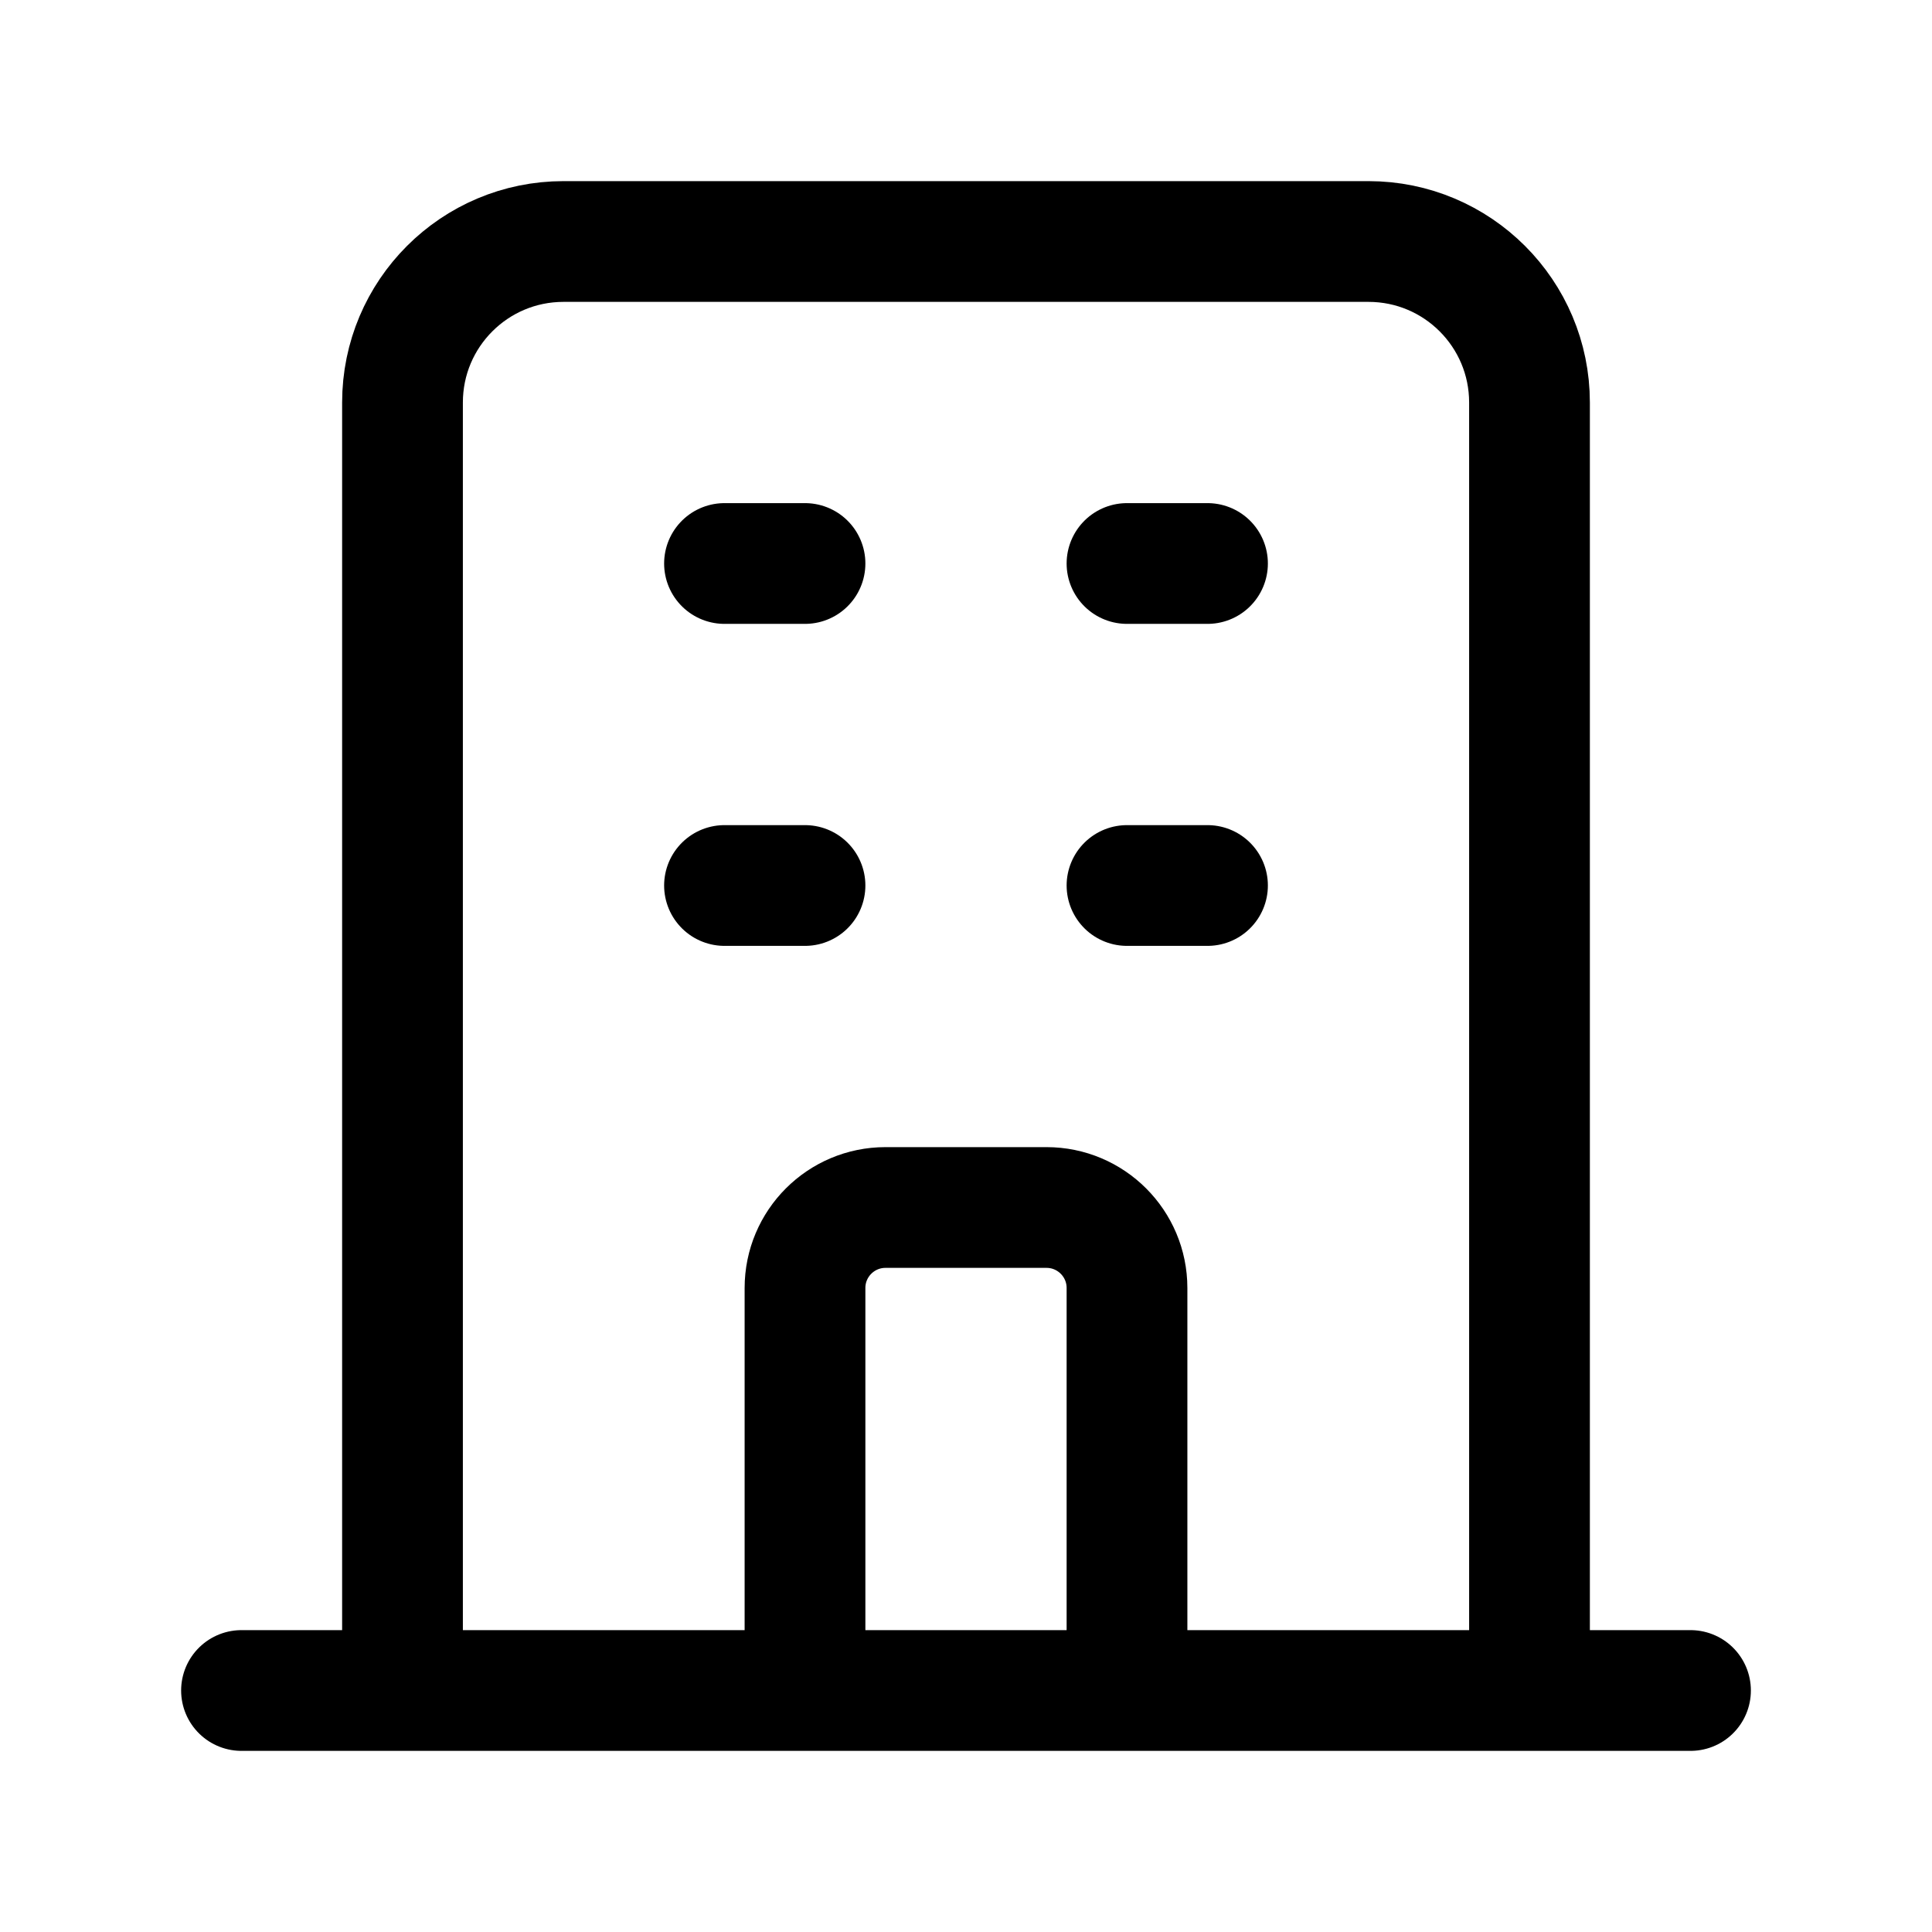
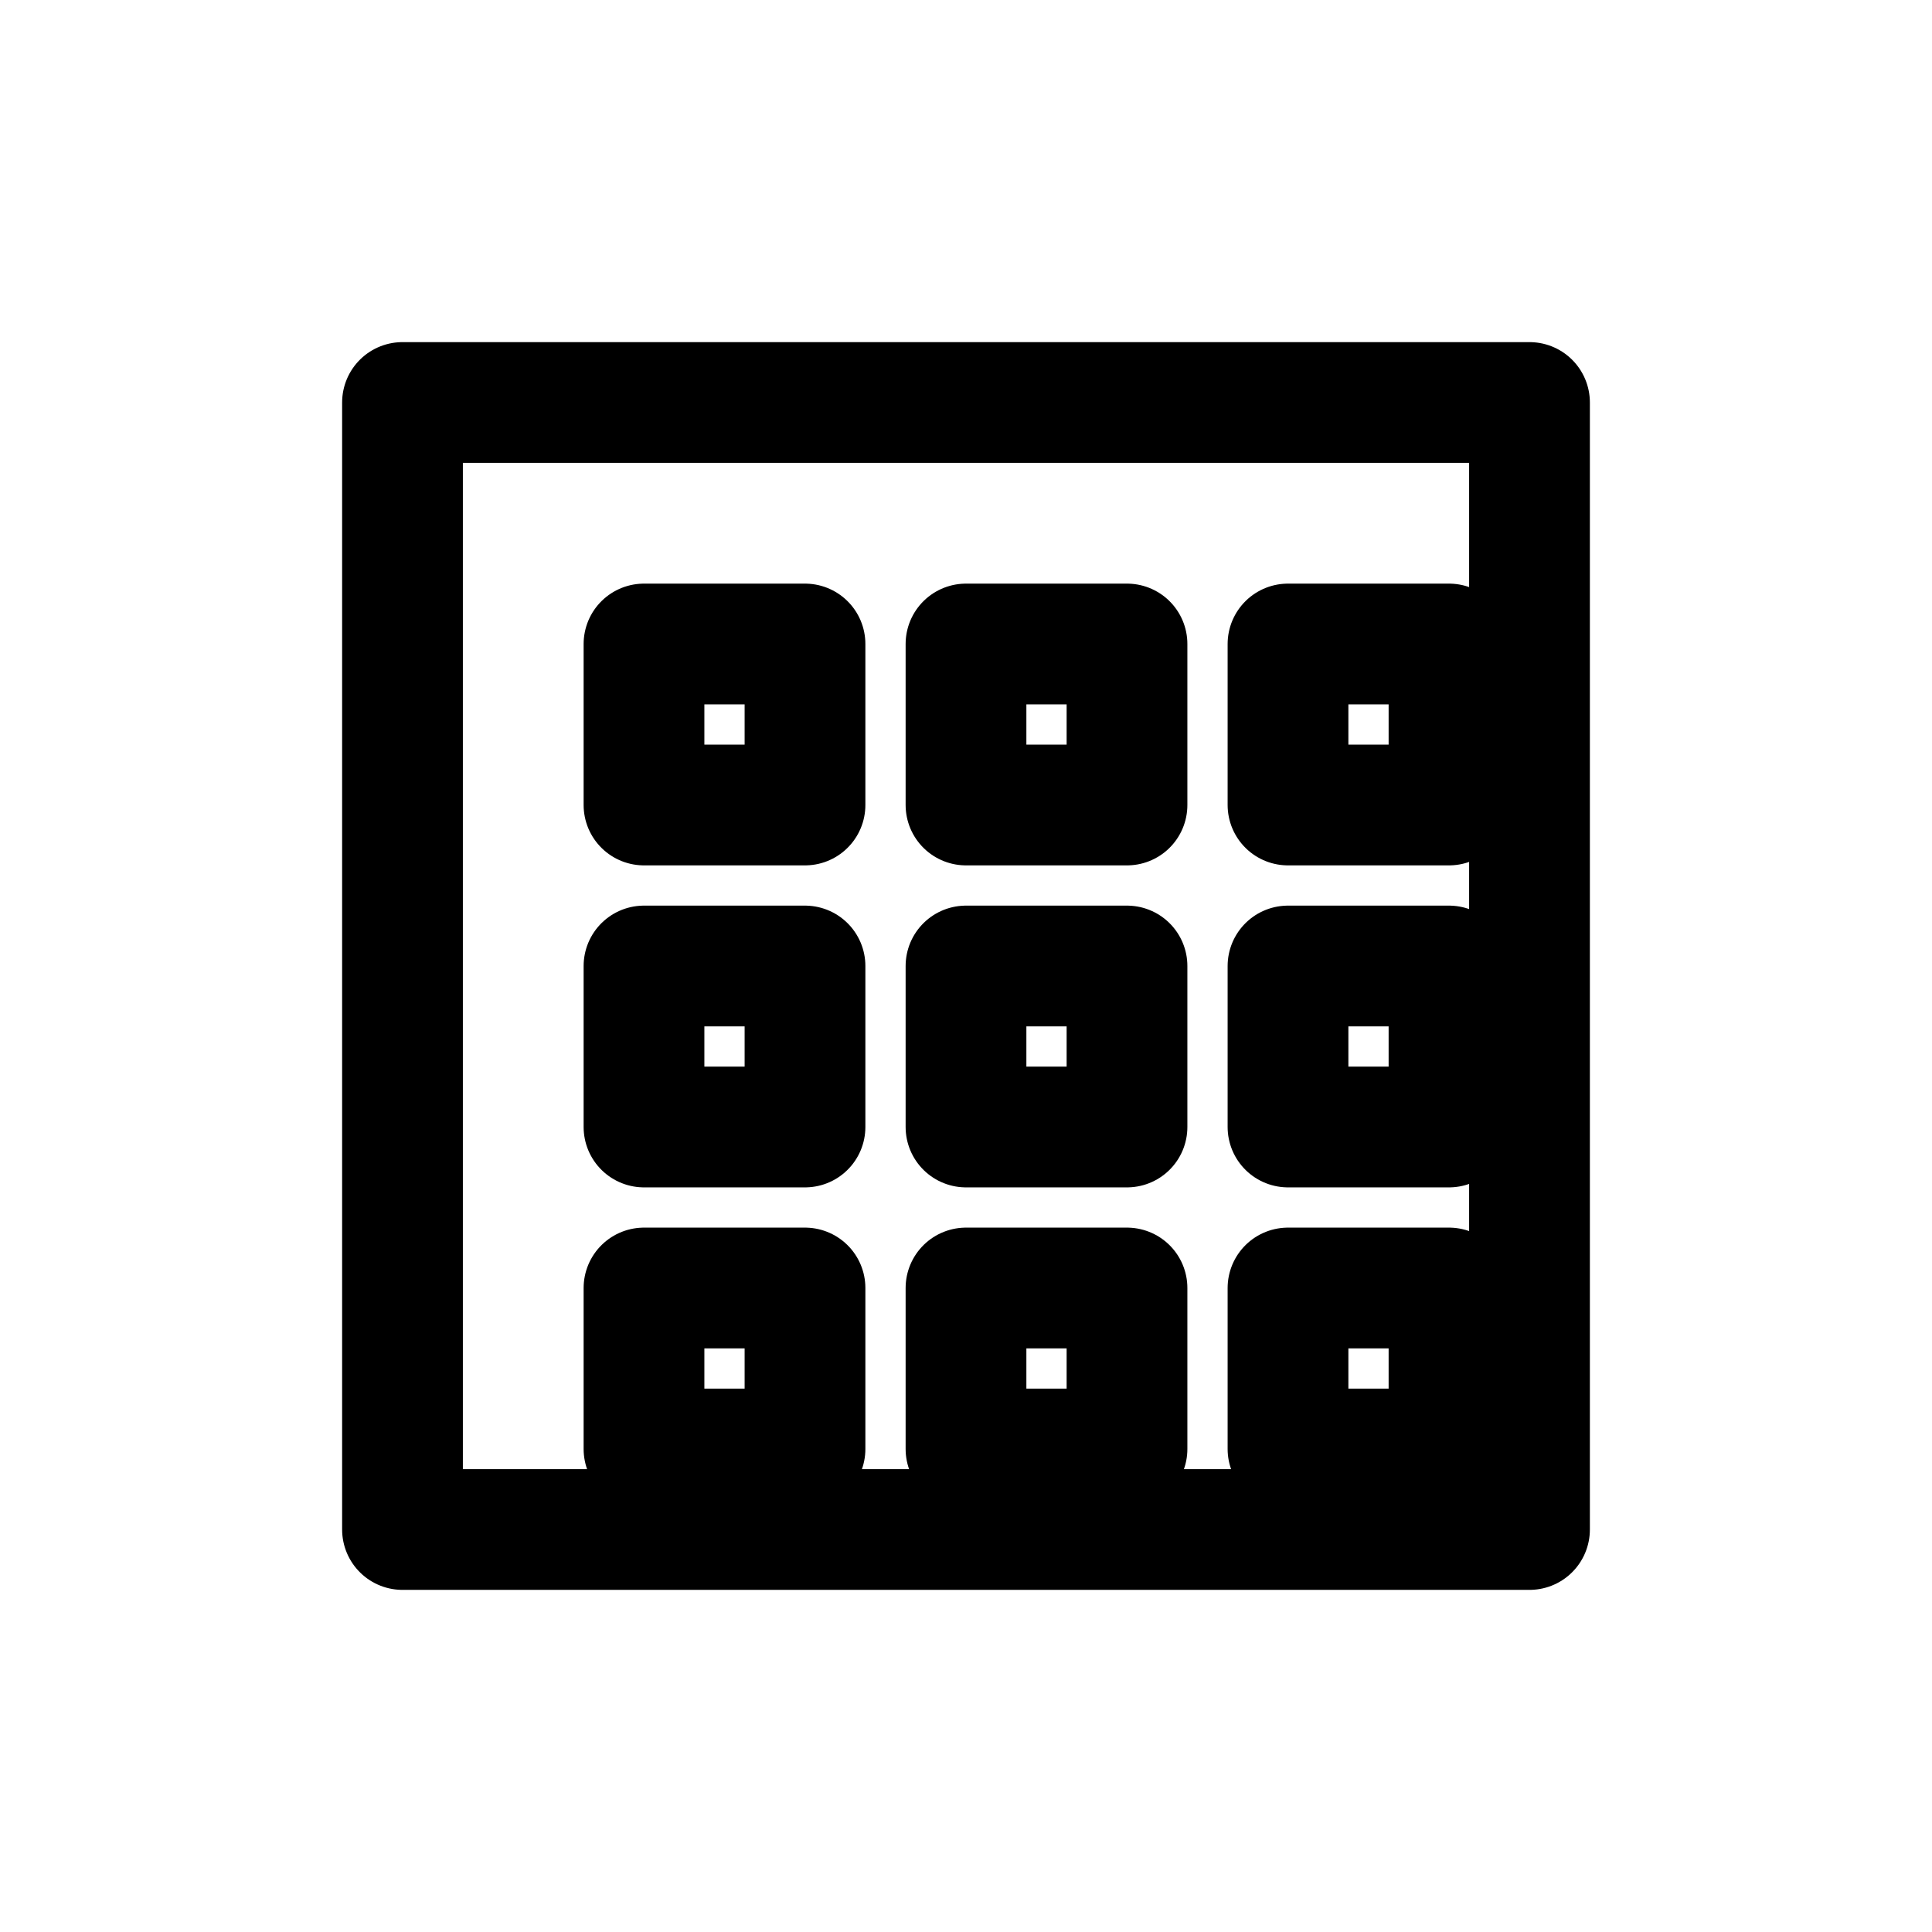
<svg xmlns="http://www.w3.org/2000/svg" fill="none" stroke="currentColor" viewBox="0 0 24 24">
-   <path stroke-linecap="round" stroke-linejoin="round" stroke-width="1.5" d="M19 21V5a2 2 0 00-2-2H7a2 2 0 00-2 2v16m14 0h2m-2 0h-5m-9 0H3m2 0h5M9 7h1m-1 4h1m4-4h1m-1 4h1m-5 10v-5a1 1 0 011-1h2a1 1 0 011 1v5m-4 0h4" />
+   <path stroke-linecap="round" stroke-linejoin="round" stroke-width="1.5" d="M5 5h14v14H5zM8 8h2v2H8zM12 8h2v2h-2zM16 8h2v2h-2zM8 12h2v2H8zM12 12h2v2h-2zM16 12h2v2h-2zM8 16h2v2H8zM12 16h2v2h-2zM16 16h2v2h-2z" />
</svg>
